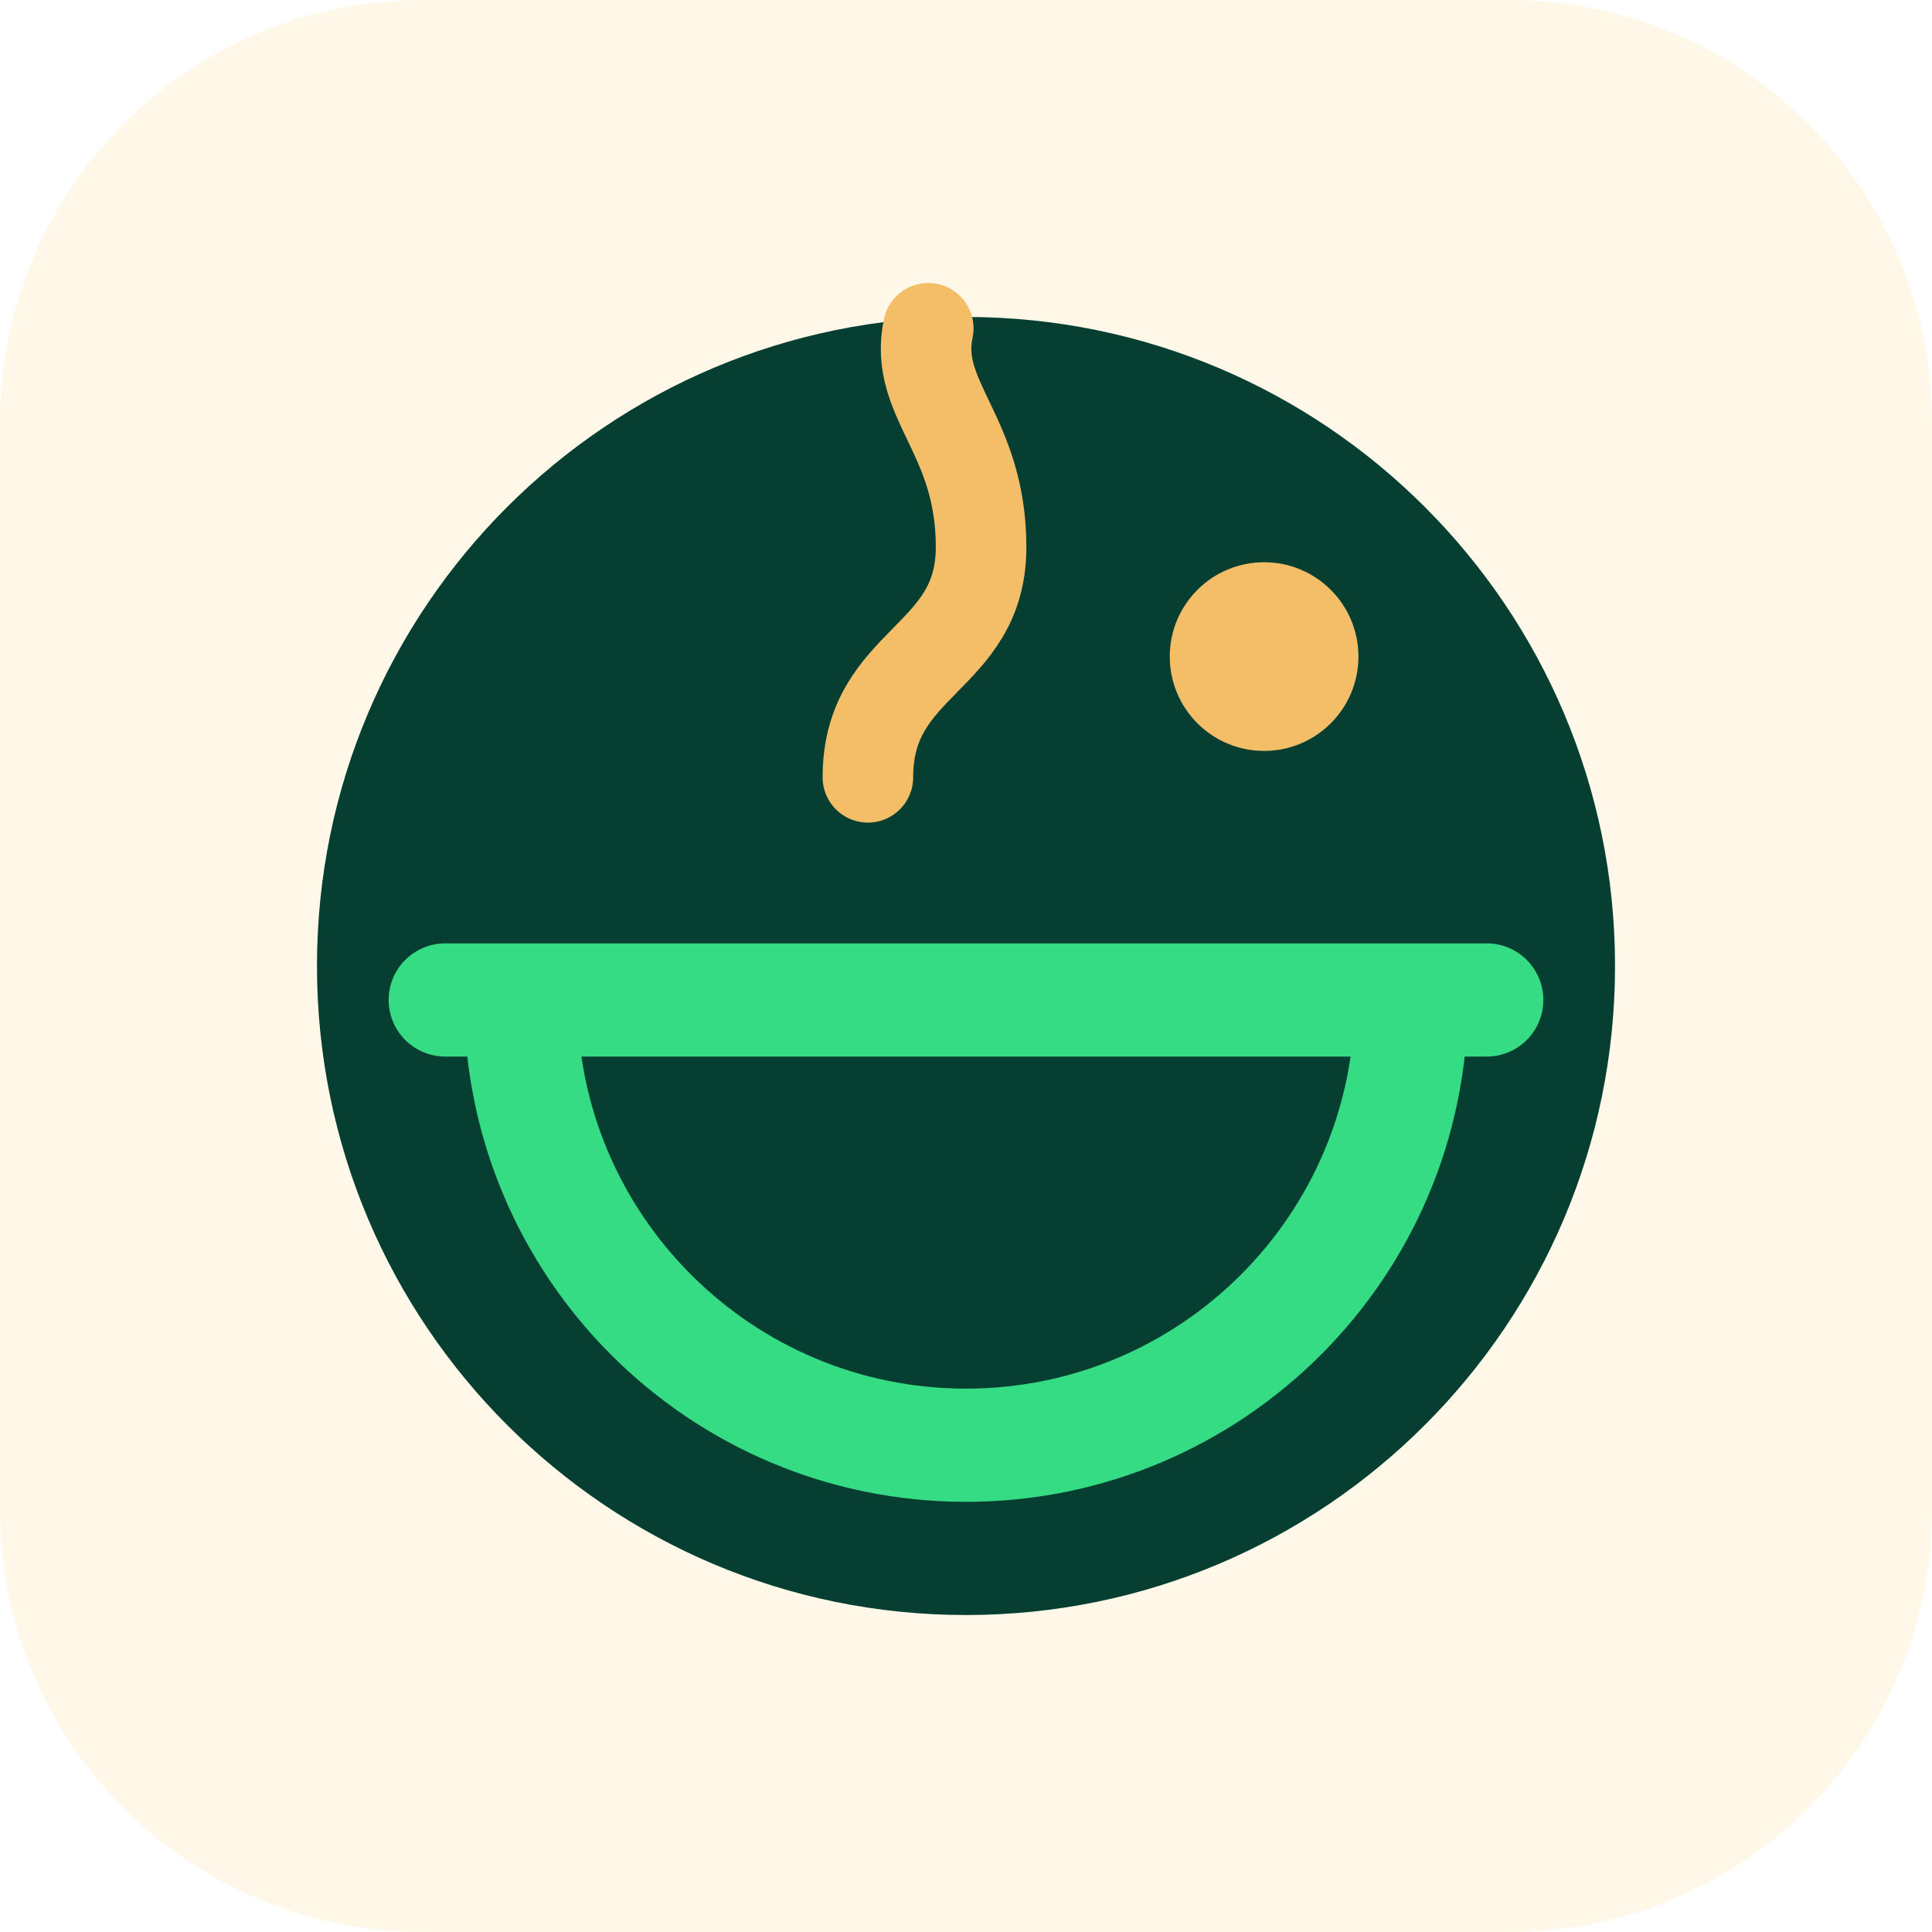
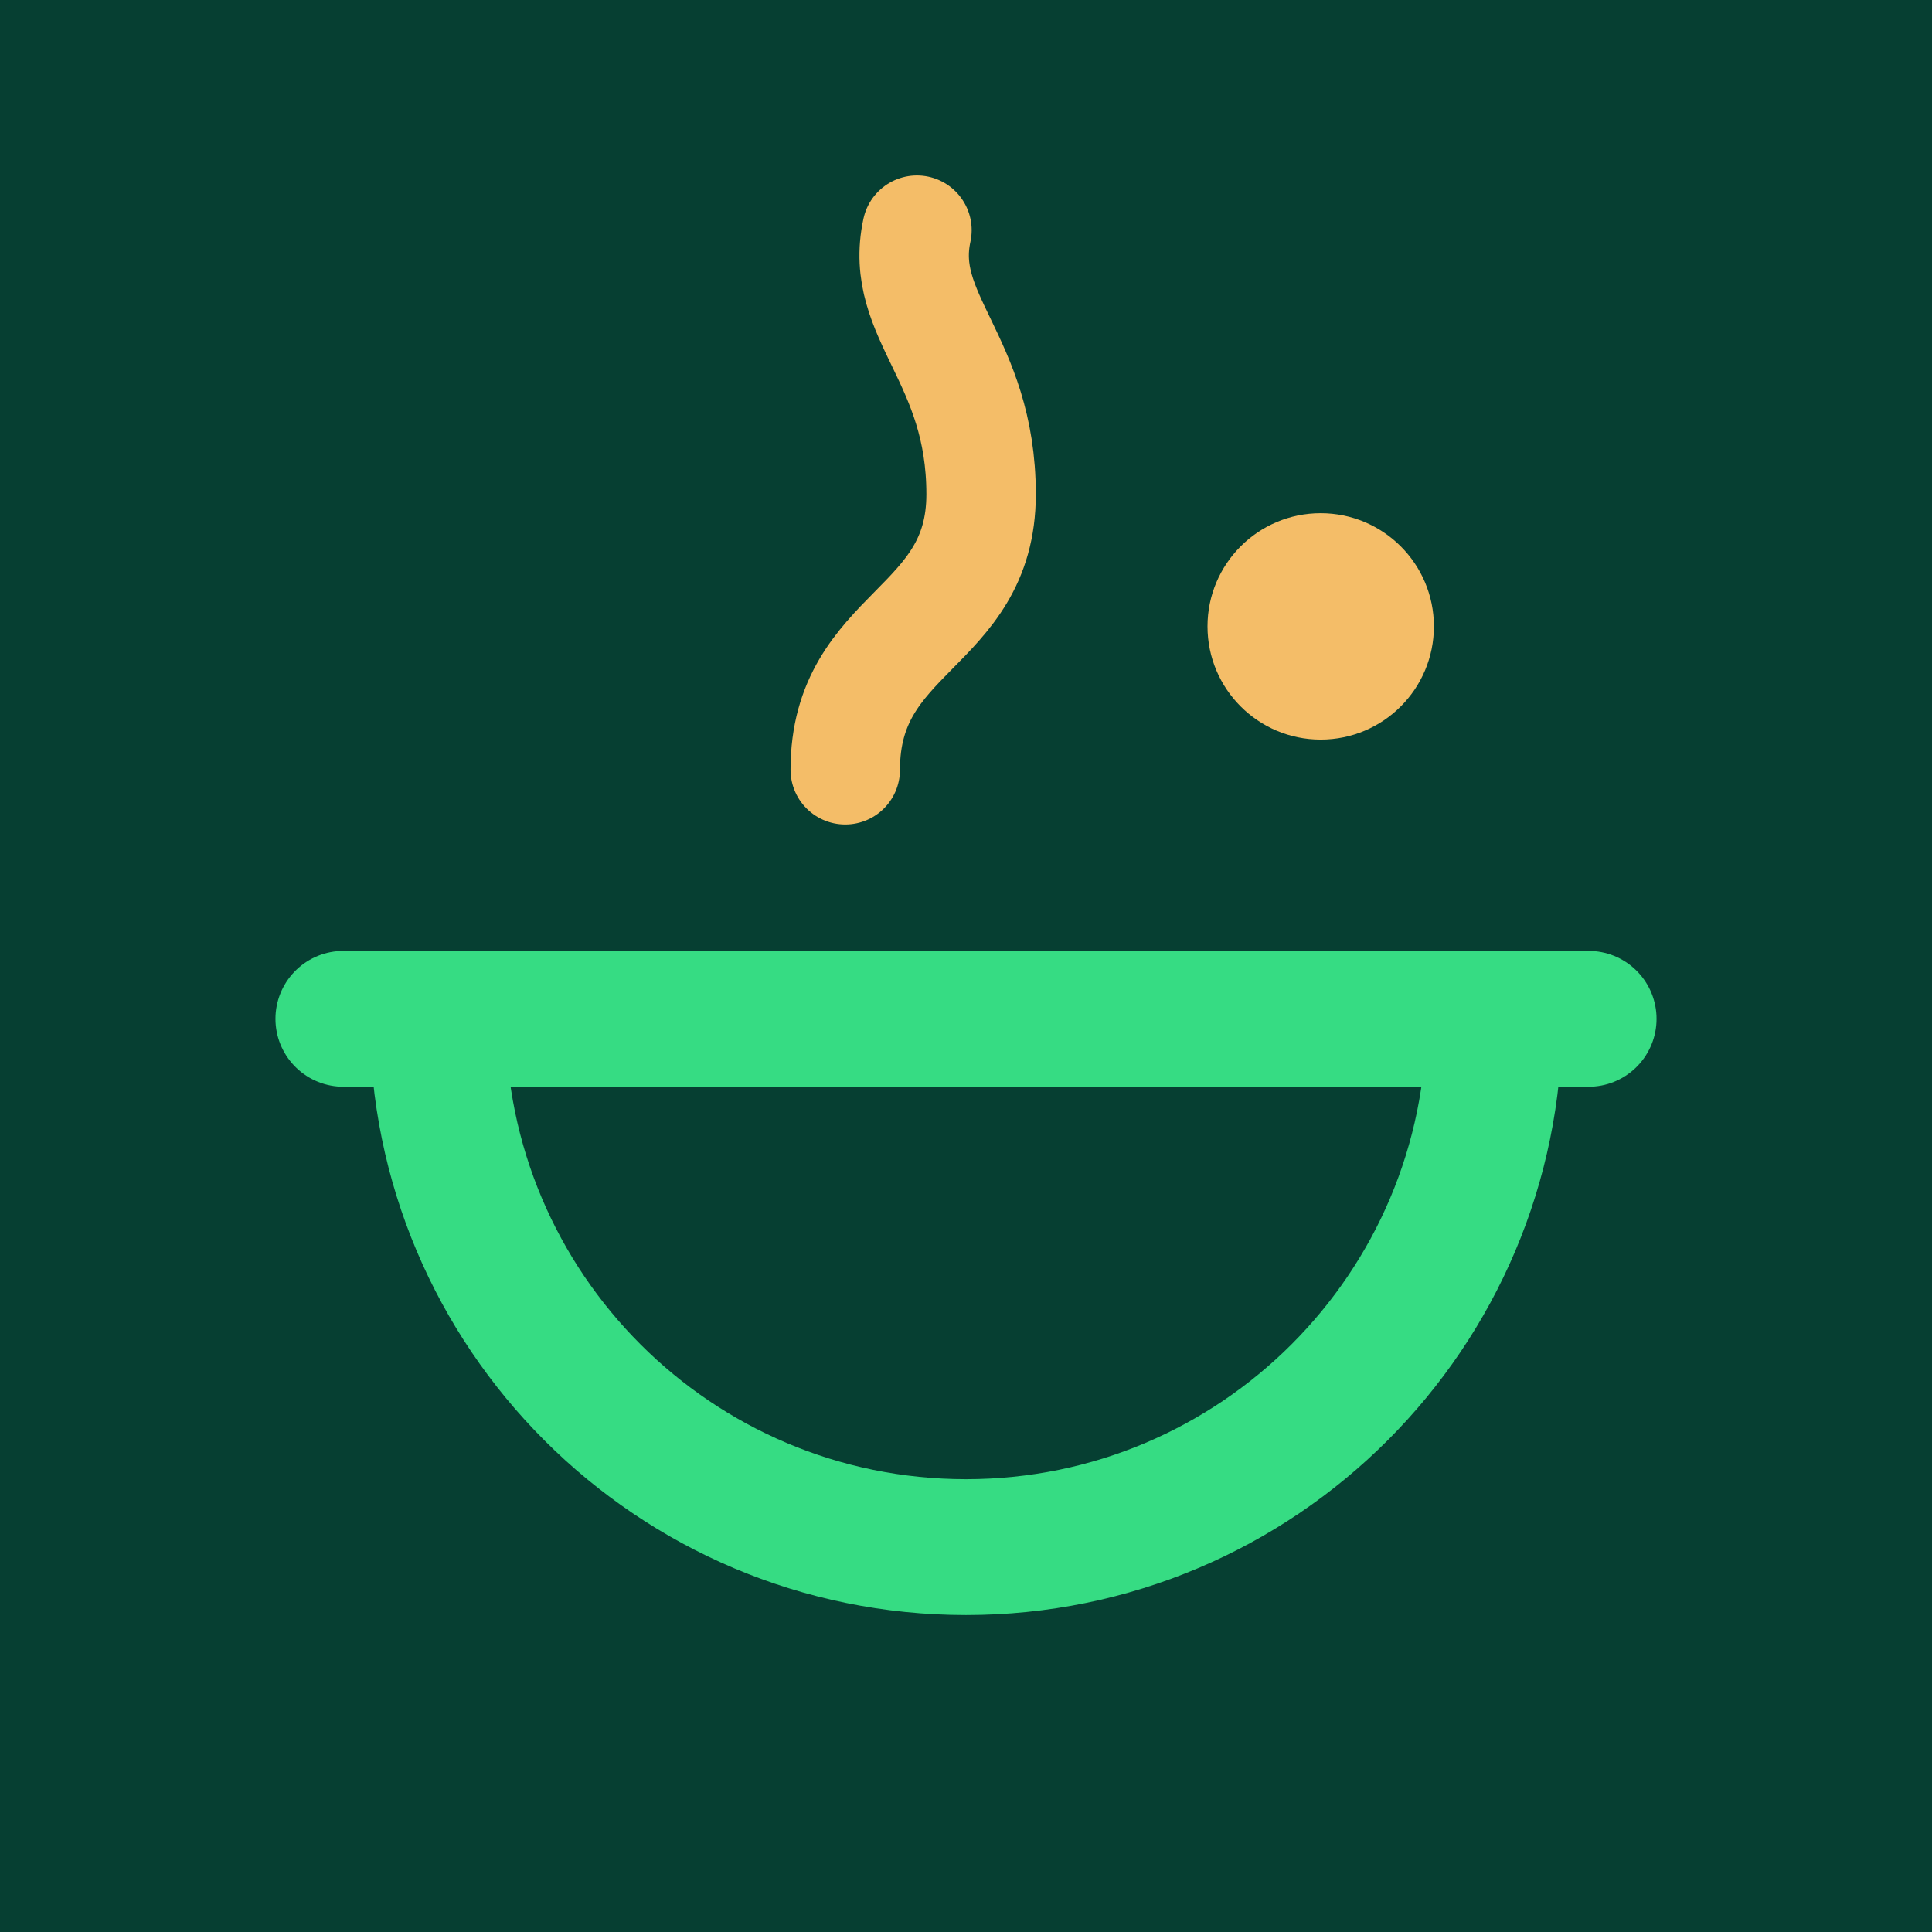
<svg xmlns="http://www.w3.org/2000/svg" viewBox="0 0 512 512">
-   <rect width="512" height="512" rx="112" fill="#fff8e9" />
-   <circle cx="256" cy="256" r="172" fill="#063f32" />
-   <path d="M138 265a118 118 0 0 0 236 0M118 265h276" fill="none" stroke="#36dc83" stroke-width="30" stroke-linecap="round" />
-   <path d="M230 206c0-31 30-31 30-61s-18-39-14-58" fill="none" stroke="#f4bd68" stroke-width="24" stroke-linecap="round" />
-   <circle cx="335" cy="174" r="25" fill="#f4bd68" />
+   <rect width="512" height="512" fill="#063f32" />
+   <path d="M116 270a140 140 0 0 0 280 0M91 270h330" fill="none" stroke="#36dc83" stroke-width="36" stroke-linecap="round" />
+   <path d="M224 204c0-37 36-37 36-73s-22-47-17-70" fill="none" stroke="#f4bd68" stroke-width="29" stroke-linecap="round" />
+   <circle cx="350" cy="166" r="30" fill="#f4bd68" />
</svg>
